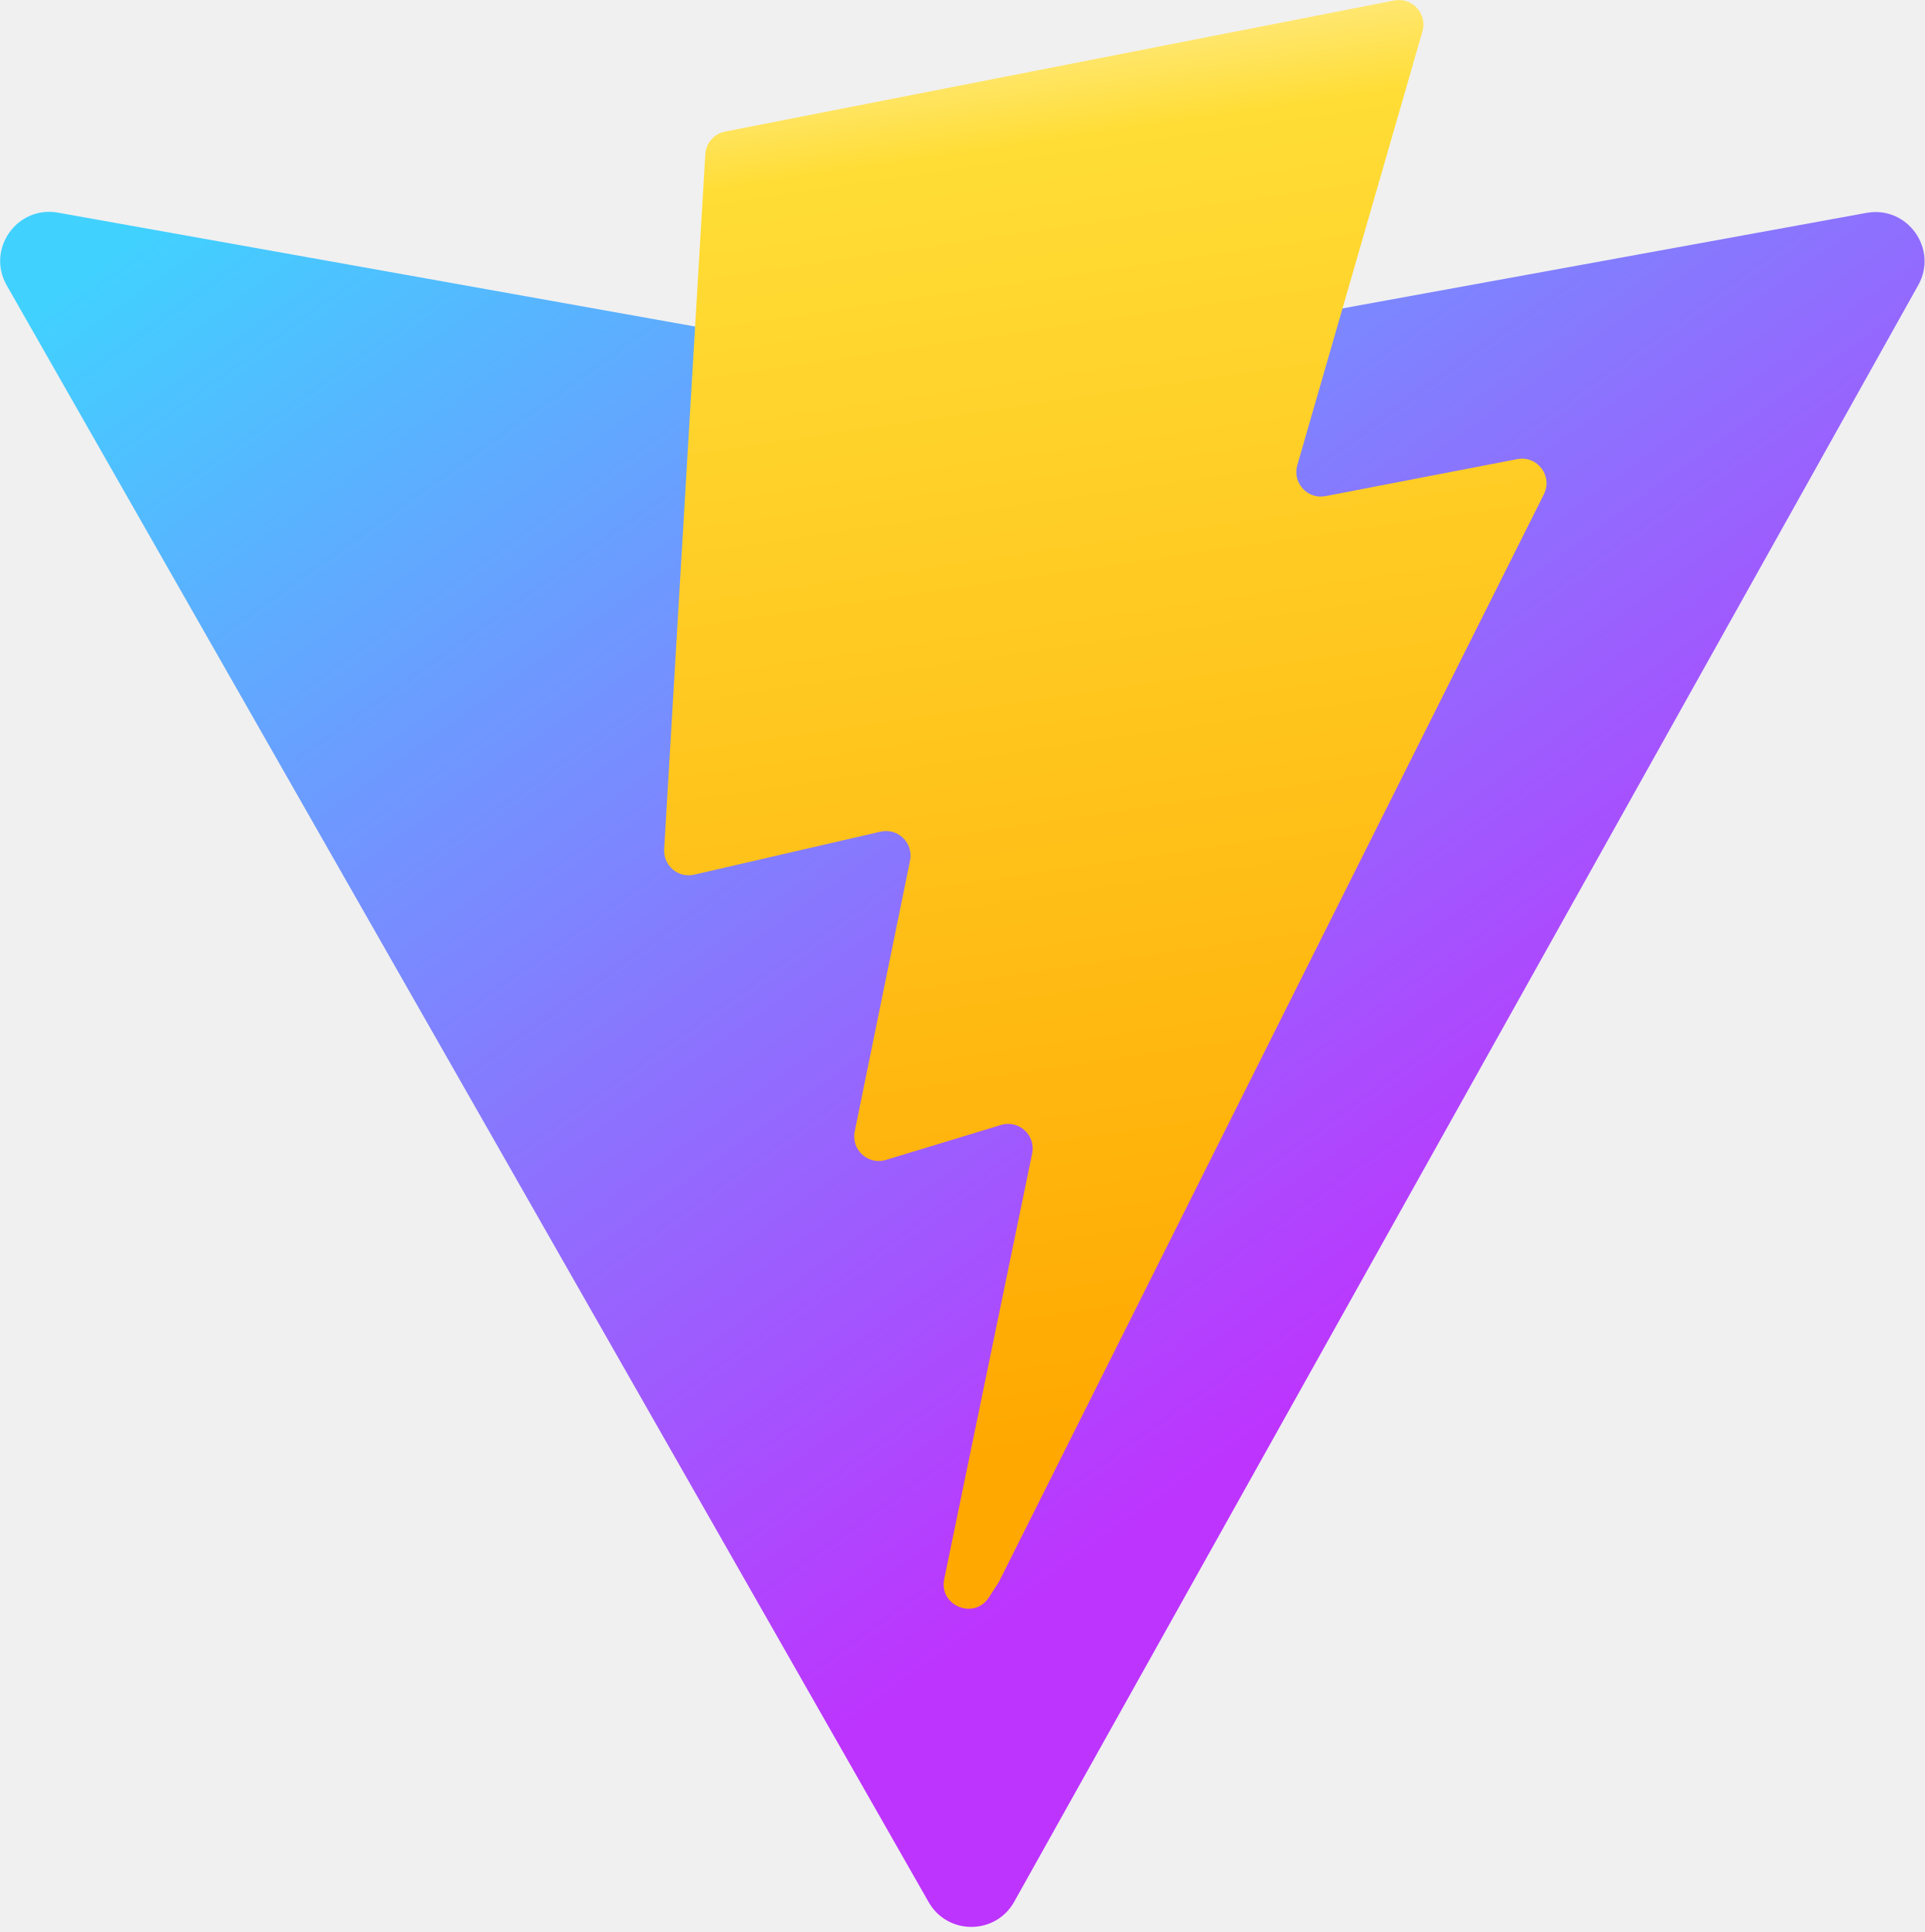
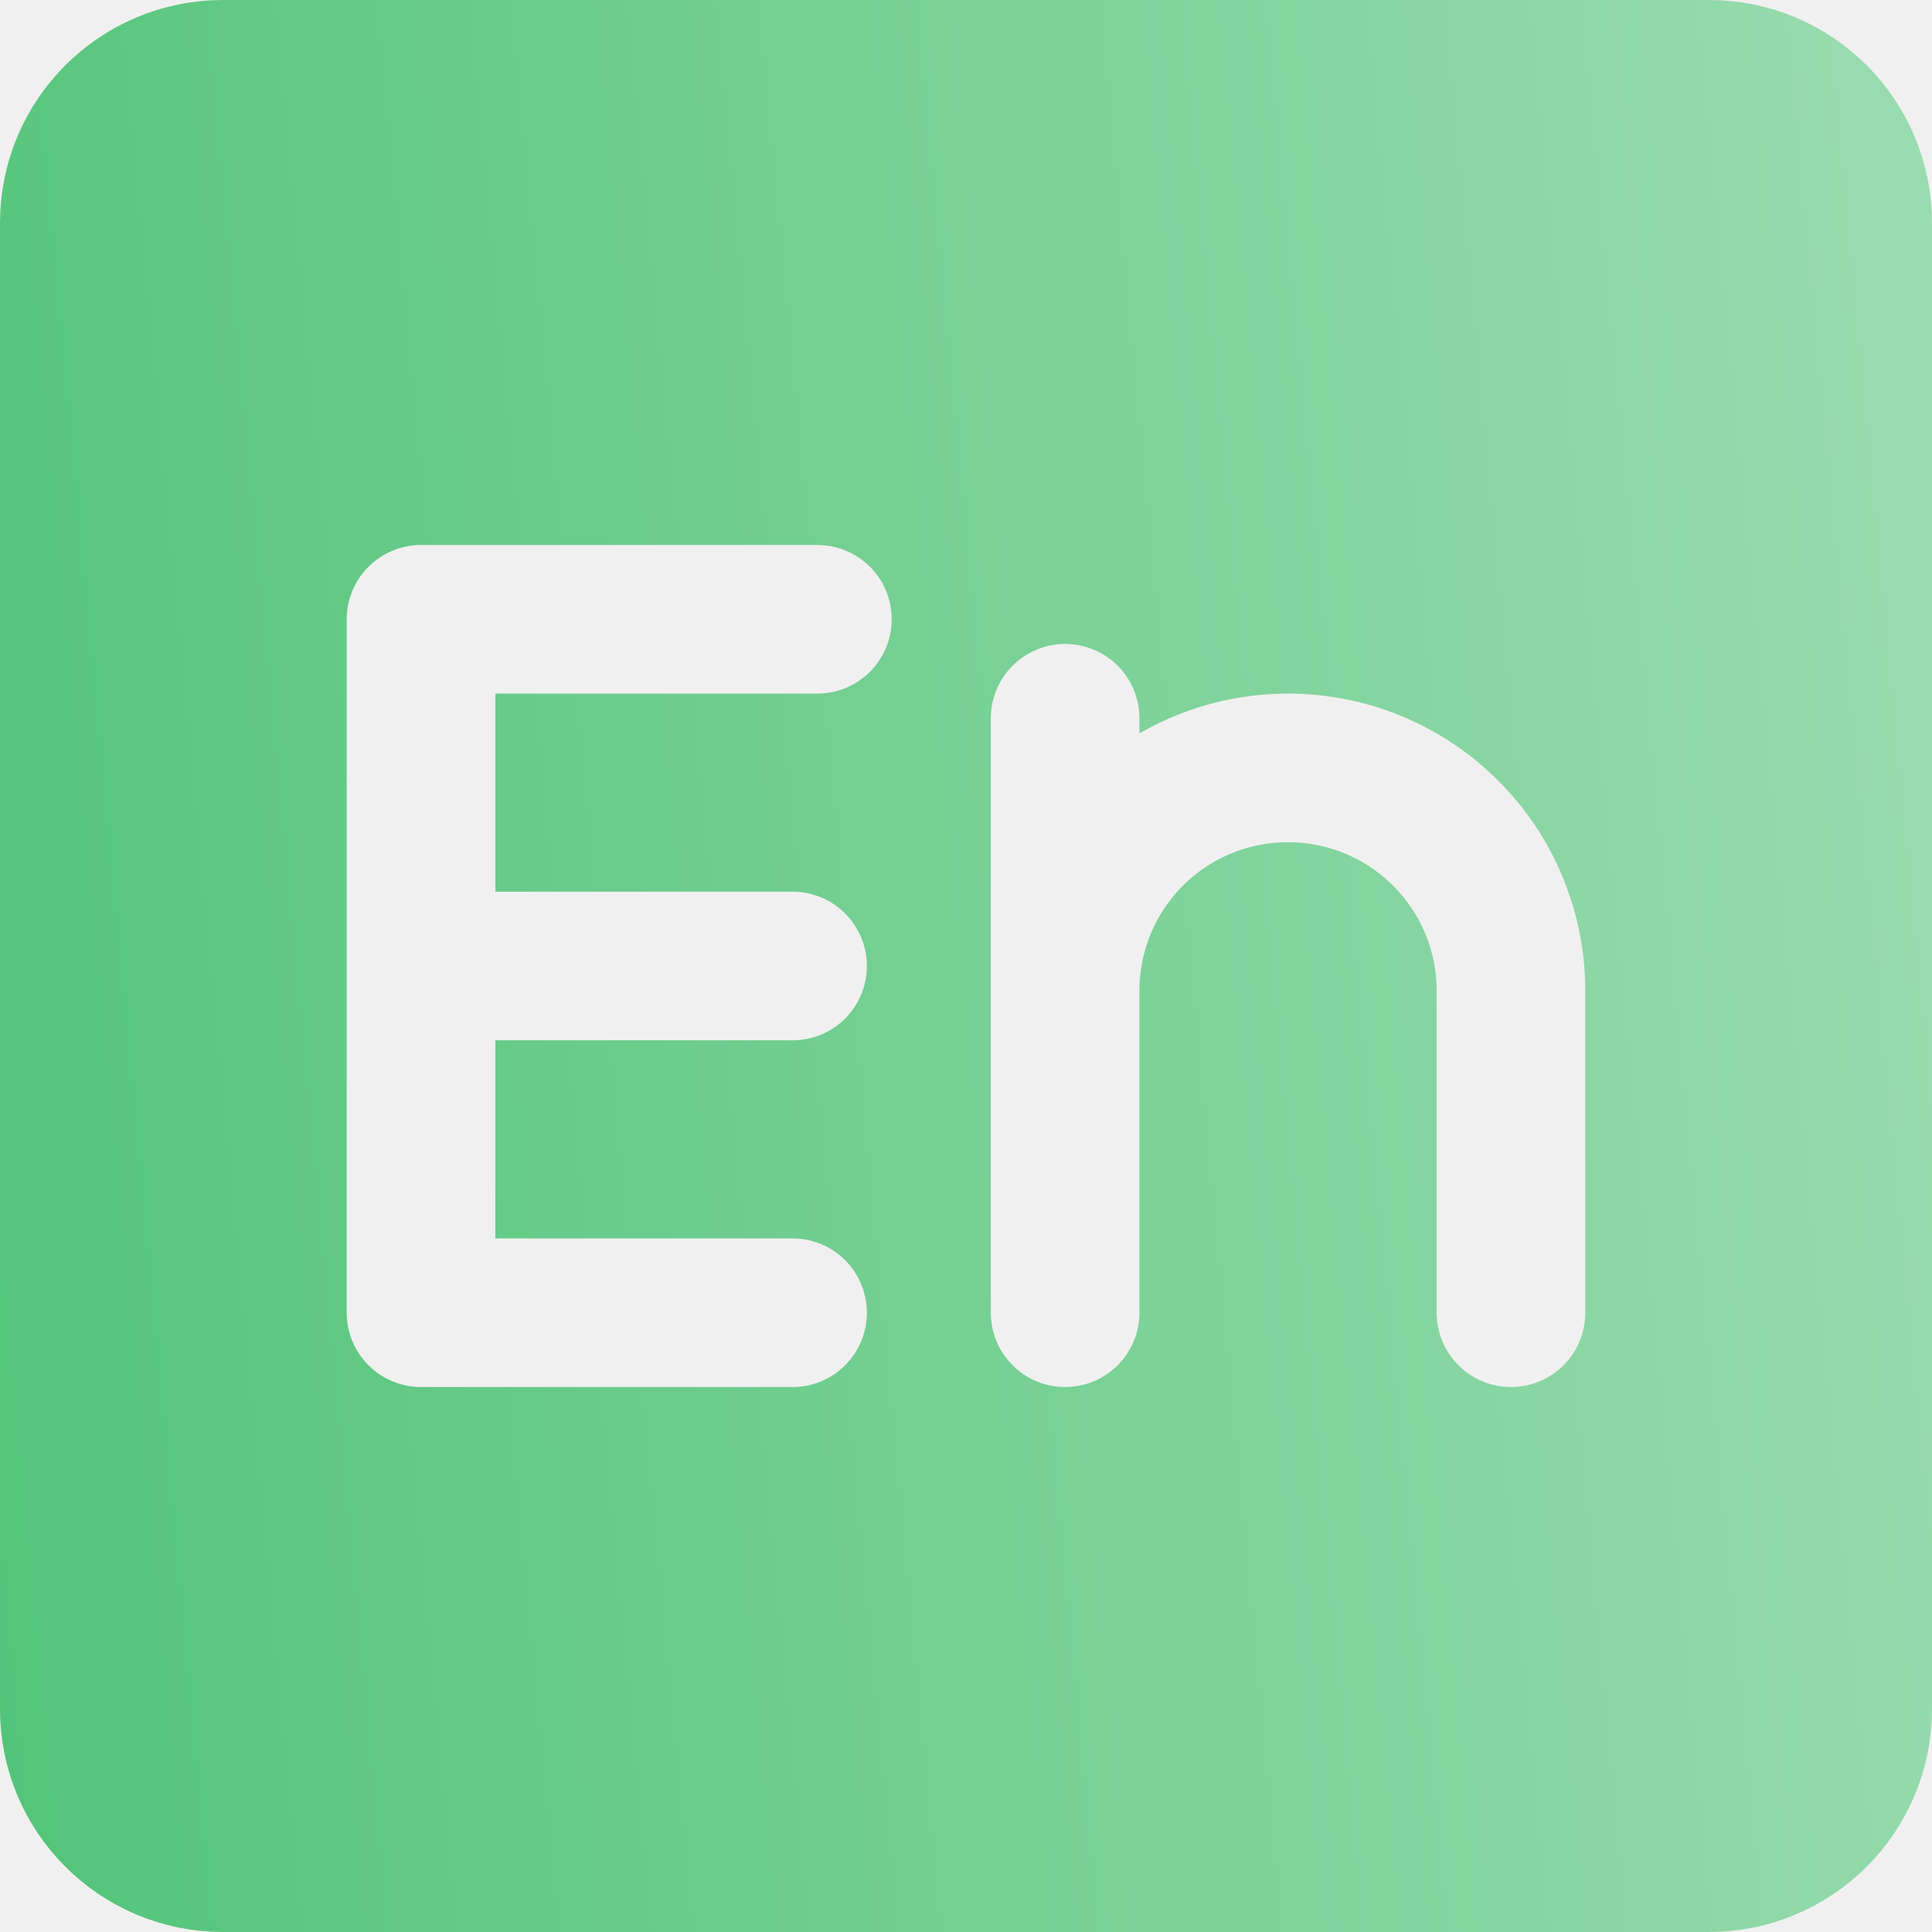
- <svg xmlns="http://www.w3.org/2000/svg" aria-hidden="true" role="img" class="iconify iconify--logos" width="31.88" height="32" preserveAspectRatio="xMidYMid meet" viewBox="0 0 256 257">
+ <svg xmlns="http://www.w3.org/2000/svg" width="13" height="13" viewBox="0 0 13 13" fill="none">
+   <mask id="mask0_222_1415" style="mask-type:luminance" maskUnits="userSpaceOnUse" x="0" y="0" width="13" height="13">
+     <path d="M11.5 0.5H1.5C0.948 0.5 0.5 0.948 0.5 1.5V11.5C0.5 12.052 0.948 12.5 1.5 12.5H11.5C12.052 12.5 12.5 12.052 12.5 11.5V1.5C12.5 0.948 12.052 0.5 11.5 0.5Z" fill="white" stroke="white" stroke-linecap="round" stroke-linejoin="round" />
+     <path d="M5.5 4.167H2.833V8.833H5.333M2.833 6.5H5.333M7.167 4.833V8.833V6.667C7.167 6.269 7.325 5.887 7.606 5.606C7.887 5.325 8.269 5.167 8.667 5.167C9.065 5.167 9.446 5.325 9.727 5.606C10.009 5.887 10.167 6.269 10.167 6.667V8.833" stroke="black" stroke-linecap="round" stroke-linejoin="round" />
+   </mask>
+   <g mask="url(#mask0_222_1415)">
+     <path d="M-1.5 -1.5H14.5V14.5H-1.5V-1.5Z" fill="url(#paint0_linear_222_1415)" />
+   </g>
  <defs>
-     <linearGradient id="IconifyId1813088fe1fbc01fb466" x1="-.828%" x2="57.636%" y1="7.652%" y2="78.411%">
-       <stop offset="0%" stop-color="#41D1FF" />
-       <stop offset="100%" stop-color="#BD34FE" />
-     </linearGradient>
-     <linearGradient id="IconifyId1813088fe1fbc01fb467" x1="43.376%" x2="50.316%" y1="2.242%" y2="89.03%">
-       <stop offset="0%" stop-color="#FFEA83" />
-       <stop offset="8.333%" stop-color="#FFDD35" />
-       <stop offset="100%" stop-color="#FFA800" />
+     <linearGradient id="paint0_linear_222_1415" x1="-1.927" y1="5.818" x2="20.465" y2="3.699" gradientUnits="userSpaceOnUse">
+       <stop stop-color="#4DC274" />
+       <stop offset="1" stop-color="#BEE8CC" />
    </linearGradient>
  </defs>
-   <path fill="url(#IconifyId1813088fe1fbc01fb466)" d="M255.153 37.938L134.897 252.976c-2.483 4.44-8.862 4.466-11.382.048L.875 37.958c-2.746-4.814 1.371-10.646 6.827-9.67l120.385 21.517a6.537 6.537 0 0 0 2.322-.004l117.867-21.483c5.438-.991 9.574 4.796 6.877 9.62Z" />
-   <path fill="url(#IconifyId1813088fe1fbc01fb467)" d="M185.432.063L96.44 17.501a3.268 3.268 0 0 0-2.634 3.014l-5.474 92.456a3.268 3.268 0 0 0 3.997 3.378l24.777-5.718c2.318-.535 4.413 1.507 3.936 3.838l-7.361 36.047c-.495 2.426 1.782 4.5 4.151 3.78l15.304-4.649c2.372-.72 4.652 1.36 4.15 3.788l-11.698 56.621c-.732 3.542 3.979 5.473 5.943 2.437l1.313-2.028l72.516-144.72c1.215-2.423-.88-5.186-3.54-4.672l-25.505 4.922c-2.396.462-4.435-1.77-3.759-4.114l16.646-57.705c.677-2.35-1.37-4.583-3.769-4.113Z" />
</svg>
